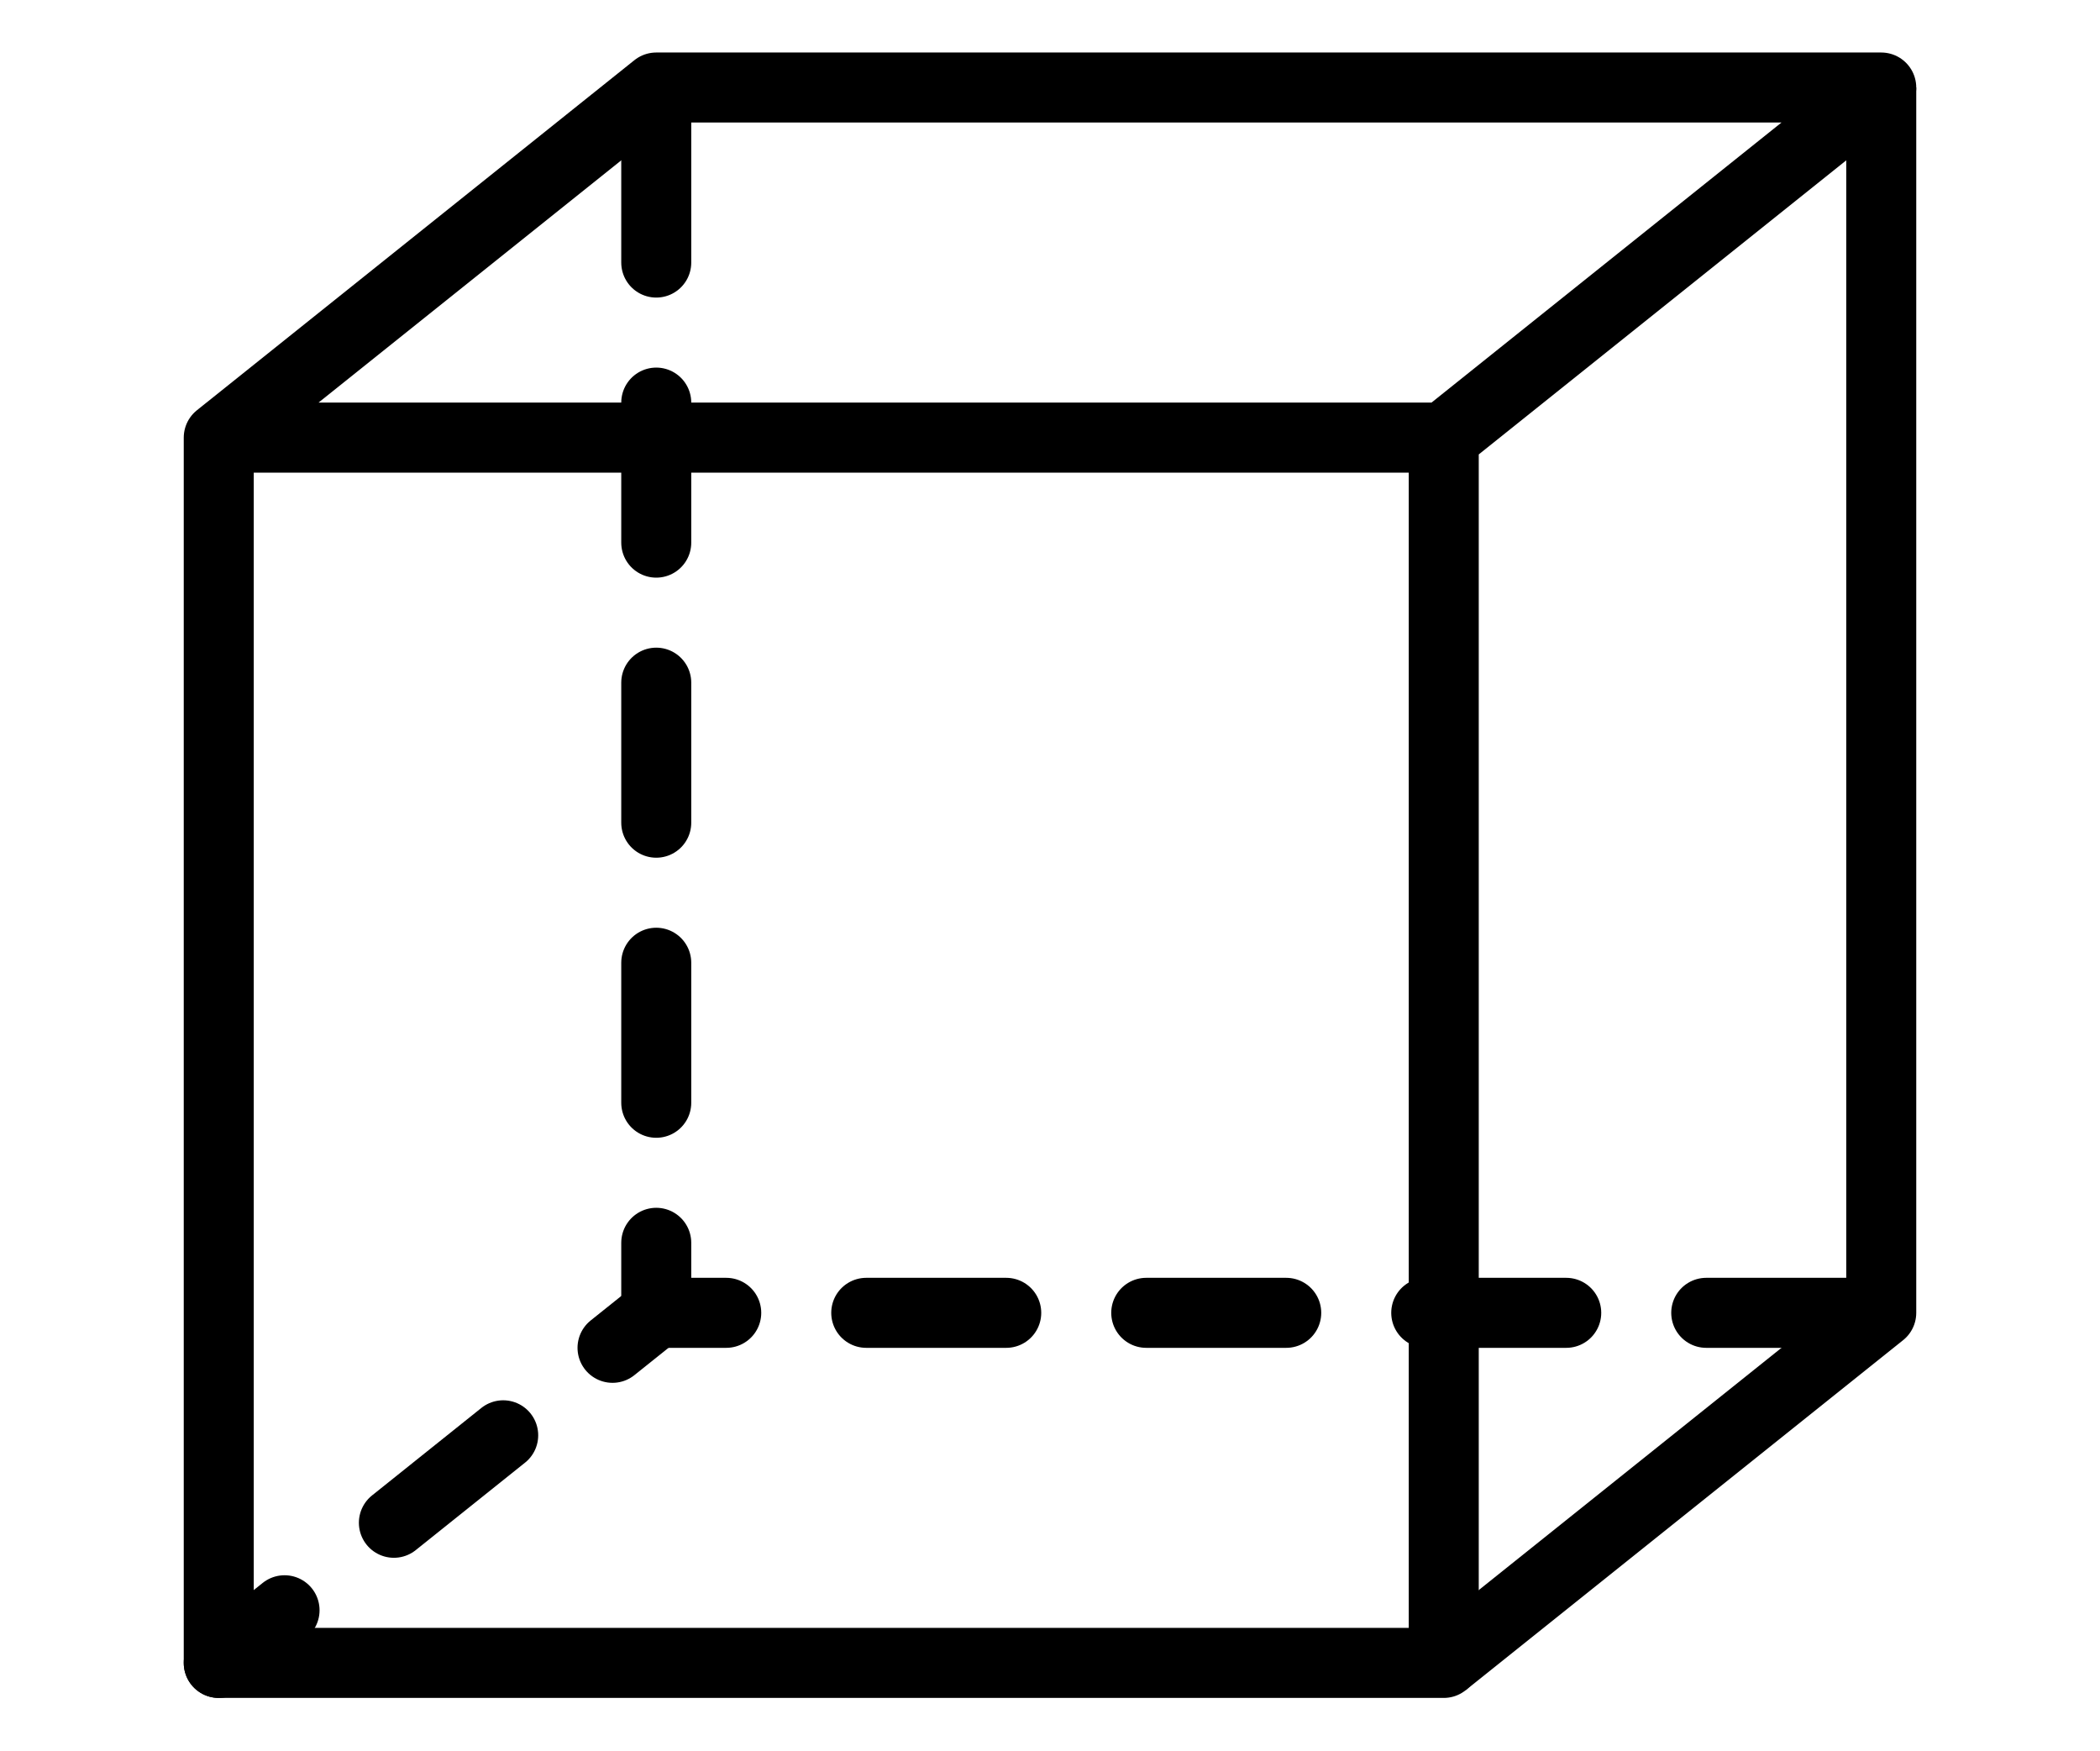
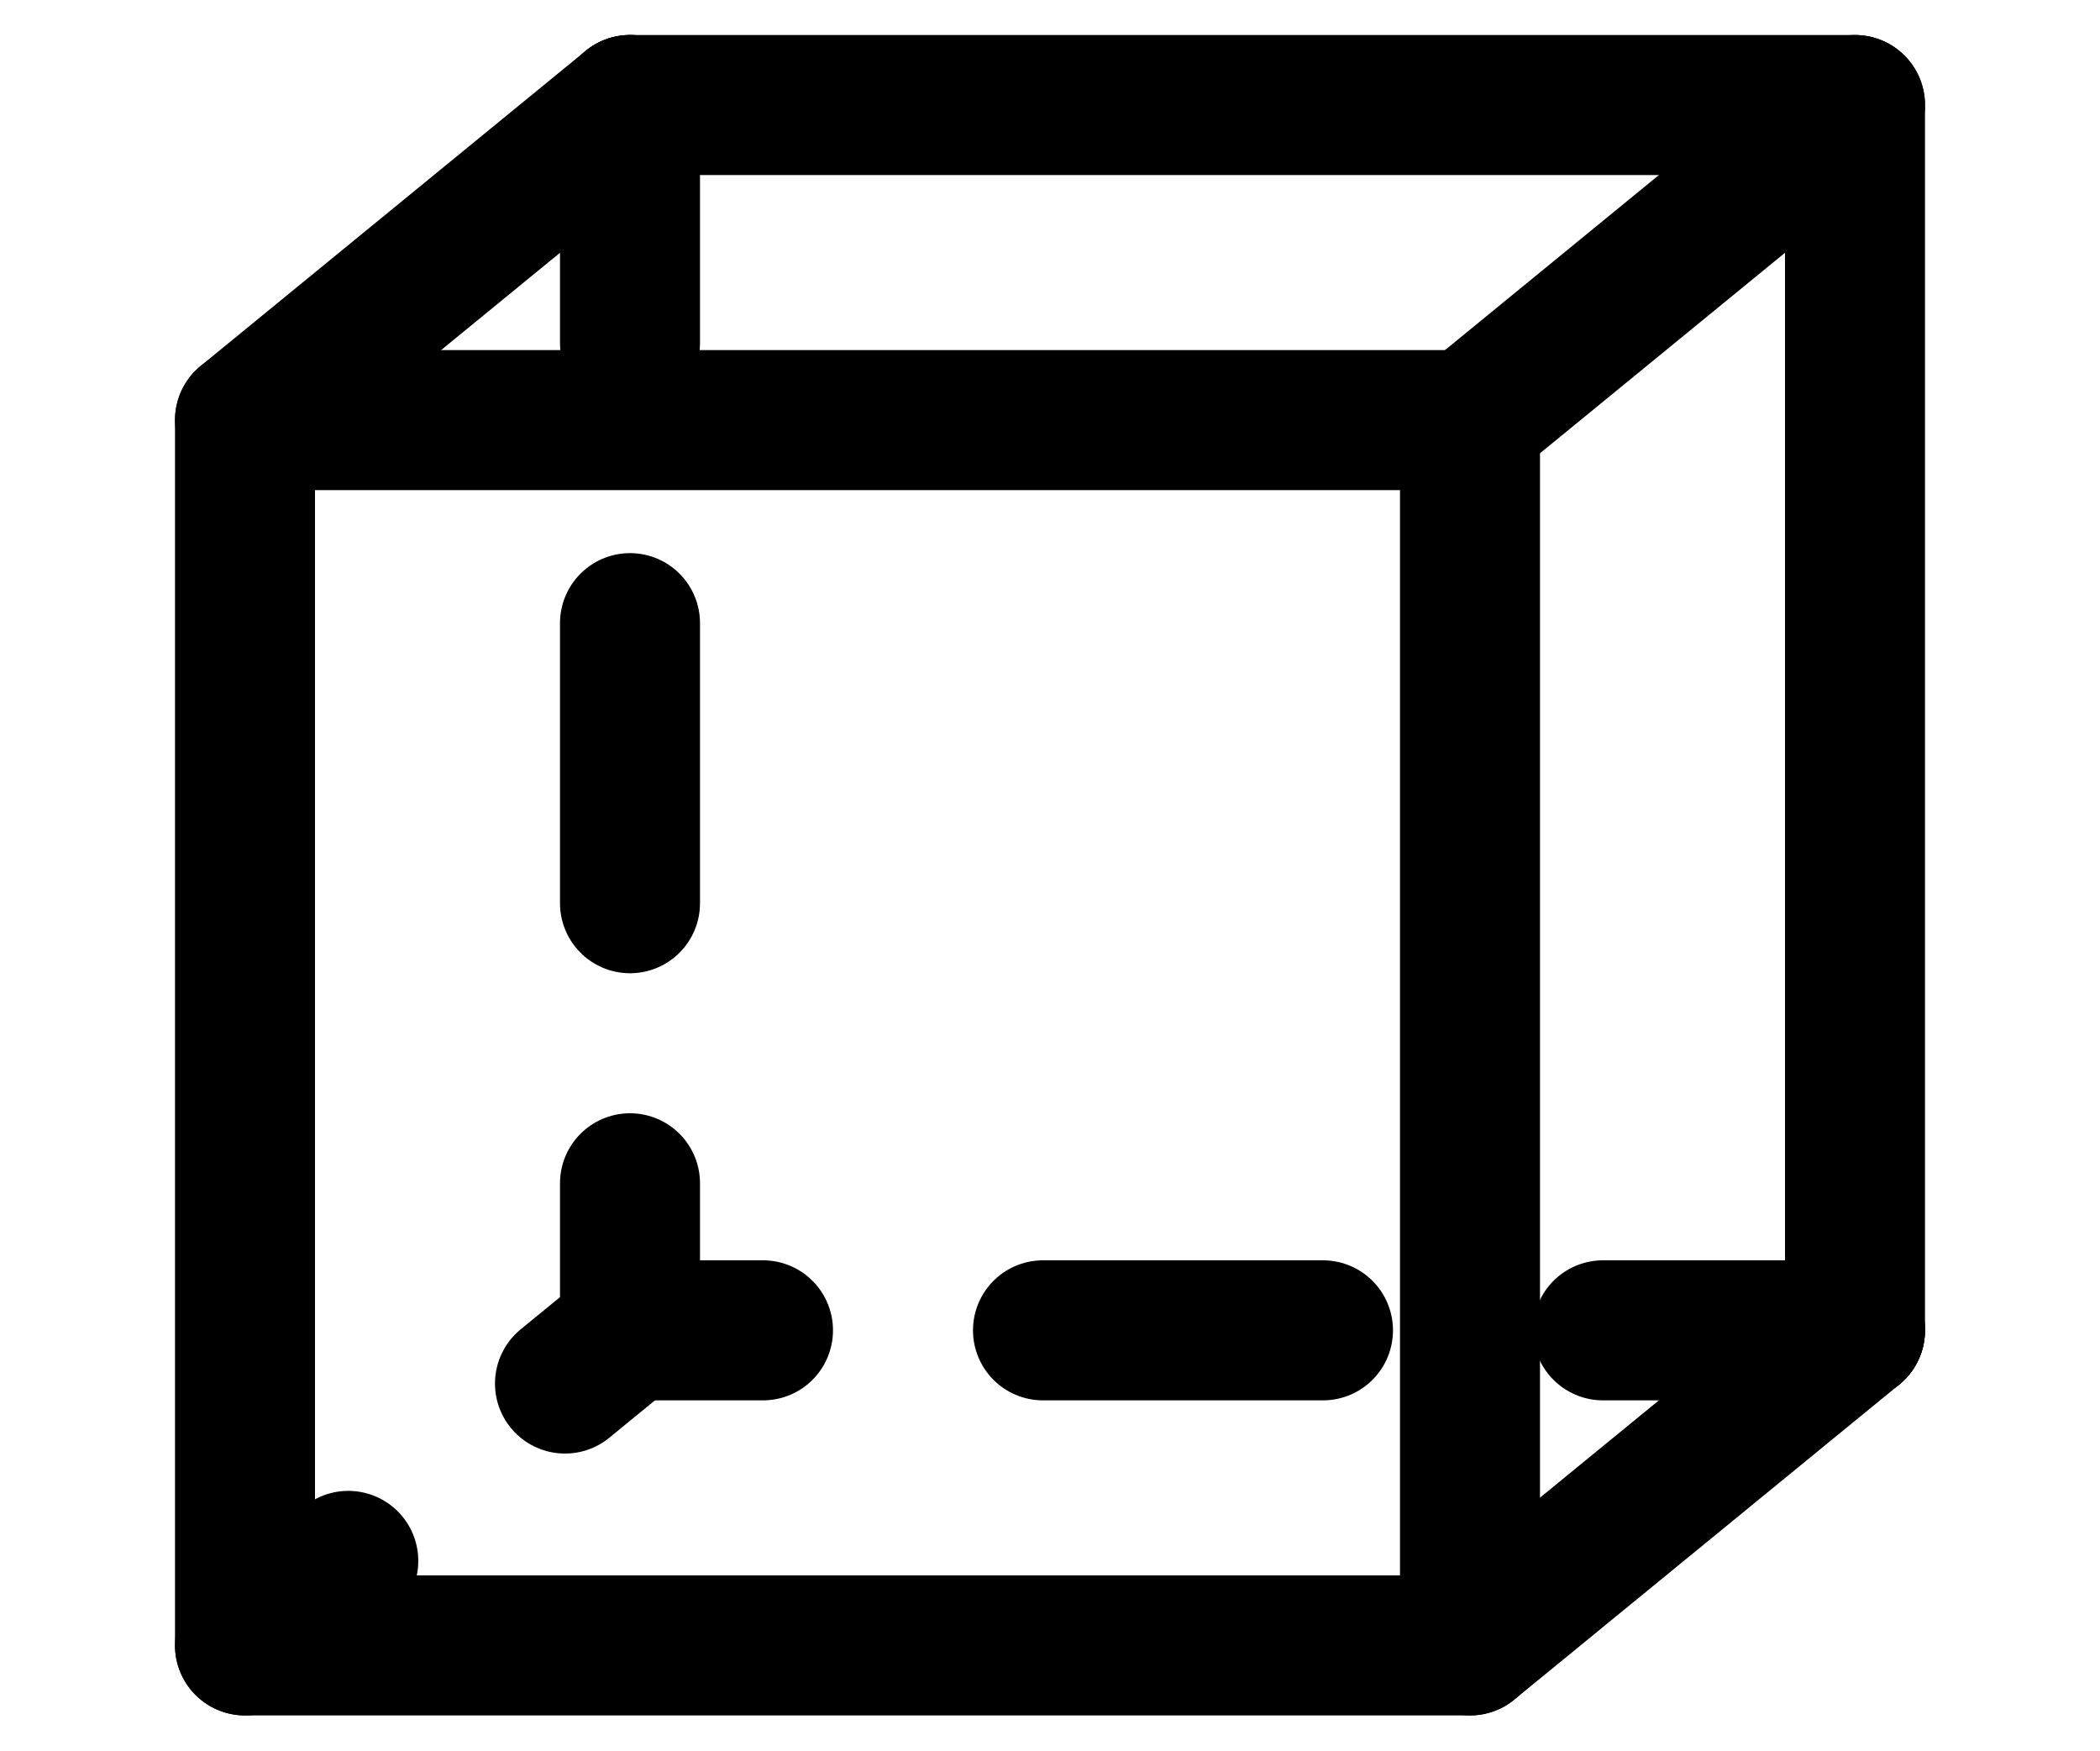
<svg xmlns="http://www.w3.org/2000/svg" version="1.1" id="svg828" width="120mm" height="100mm" viewBox="0 0 453.543 377.953">
  <defs id="defs832" />
-   <g id="g866" transform="translate(47.24409)">
-     <path style="fill:none;stroke:#000000;stroke-width:15.118;stroke-linecap:butt;stroke-linejoin:round;stroke-miterlimit:4;stroke-dasharray:none;stroke-opacity:1" d="m 0,94.488 94.488,-75.591 264.567,1e-6 -94.488,75.591 H 0 V 359.055 H 264.567 V 94.488" id="path854" />
-     <path style="fill:none;stroke:#000000;stroke-width:15.118;stroke-linecap:butt;stroke-linejoin:round;stroke-miterlimit:4;stroke-dasharray:none;stroke-opacity:1" d="M 359.055,18.898 V 283.465 l -94.488,75.591" id="path856" />
-     <path style="fill:none;stroke:#000000;stroke-width:15.118;stroke-linecap:round;stroke-linejoin:round;stroke-miterlimit:4;stroke-dasharray:30.236, 30.236;stroke-dashoffset:52.913;stroke-opacity:1" d="M 94.488,18.898 V 283.465 H 359.055" id="path858" />
-     <path style="fill:none;stroke:#000000;stroke-width:15.118;stroke-linecap:round;stroke-linejoin:round;stroke-miterlimit:4;stroke-dasharray:30.236, 30.236;stroke-dashoffset:18.142;stroke-opacity:1" d="M 94.488,283.465 0,359.055" id="path860" />
+   <g id="g912">
+     <rect style="fill:none;stroke-width:30.236;stroke-linecap:round;stroke-miterlimit:4;stroke-dasharray:none;stroke-dashoffset:36.283" id="rect847" width="264.567" height="264.567" x="47.244" y="94.488" />
+     <rect style="fill:none;fill-opacity:1;stroke:#000000;stroke-width:30.236;stroke-linecap:round;stroke-linejoin:round;stroke-miterlimit:4;stroke-dasharray:none;stroke-dashoffset:36.283;stroke-opacity:1" id="rect849" width="264.567" height="264.567" x="52.913" y="90.709" />
+     <path style="fill:none;stroke:#000000;stroke-width:30.236;stroke-linecap:round;stroke-linejoin:miter;stroke-opacity:1;stroke-miterlimit:4;stroke-dasharray:none" d="M 136.063,22.677 52.913,90.709" id="path892" />
+     <path style="fill:none;stroke:#000000;stroke-width:30.236;stroke-linecap:round;stroke-linejoin:miter;stroke-opacity:1;stroke-miterlimit:4;stroke-dasharray:none" d="M 400.63,22.677 317.48,90.709" id="path894" />
+     <path style="fill:none;stroke:#000000;stroke-width:30.236;stroke-linecap:round;stroke-linejoin:miter;stroke-opacity:1;stroke-miterlimit:4;stroke-dasharray:none" d="m 400.63,287.244 -83.15,68.031" id="path896" />
+     <path style="fill:none;stroke:#000000;stroke-width:30.236;stroke-linecap:round;stroke-linejoin:miter;stroke-opacity:1;stroke-miterlimit:4;stroke-dasharray:30.236,60.472;stroke-dashoffset:12.094" d="M 136.063,287.244 52.913,355.276" id="path898" />
+     <path style="fill:none;stroke:#000000;stroke-width:30.236;stroke-linecap:round;stroke-linejoin:round;stroke-opacity:1;stroke-miterlimit:4;stroke-dasharray:none" d="M 136.063,22.677 H 400.63 V 287.244" id="path900" />
+     <path style="fill:none;stroke:#000000;stroke-width:30.236;stroke-linecap:round;stroke-linejoin:round;stroke-opacity:1;stroke-miterlimit:4;stroke-dasharray:60.472,60.472;stroke-dashoffset:9.071" d="M 136.063,22.677 V 287.244 h 264.567" id="path902" />
  </g>
</svg>
